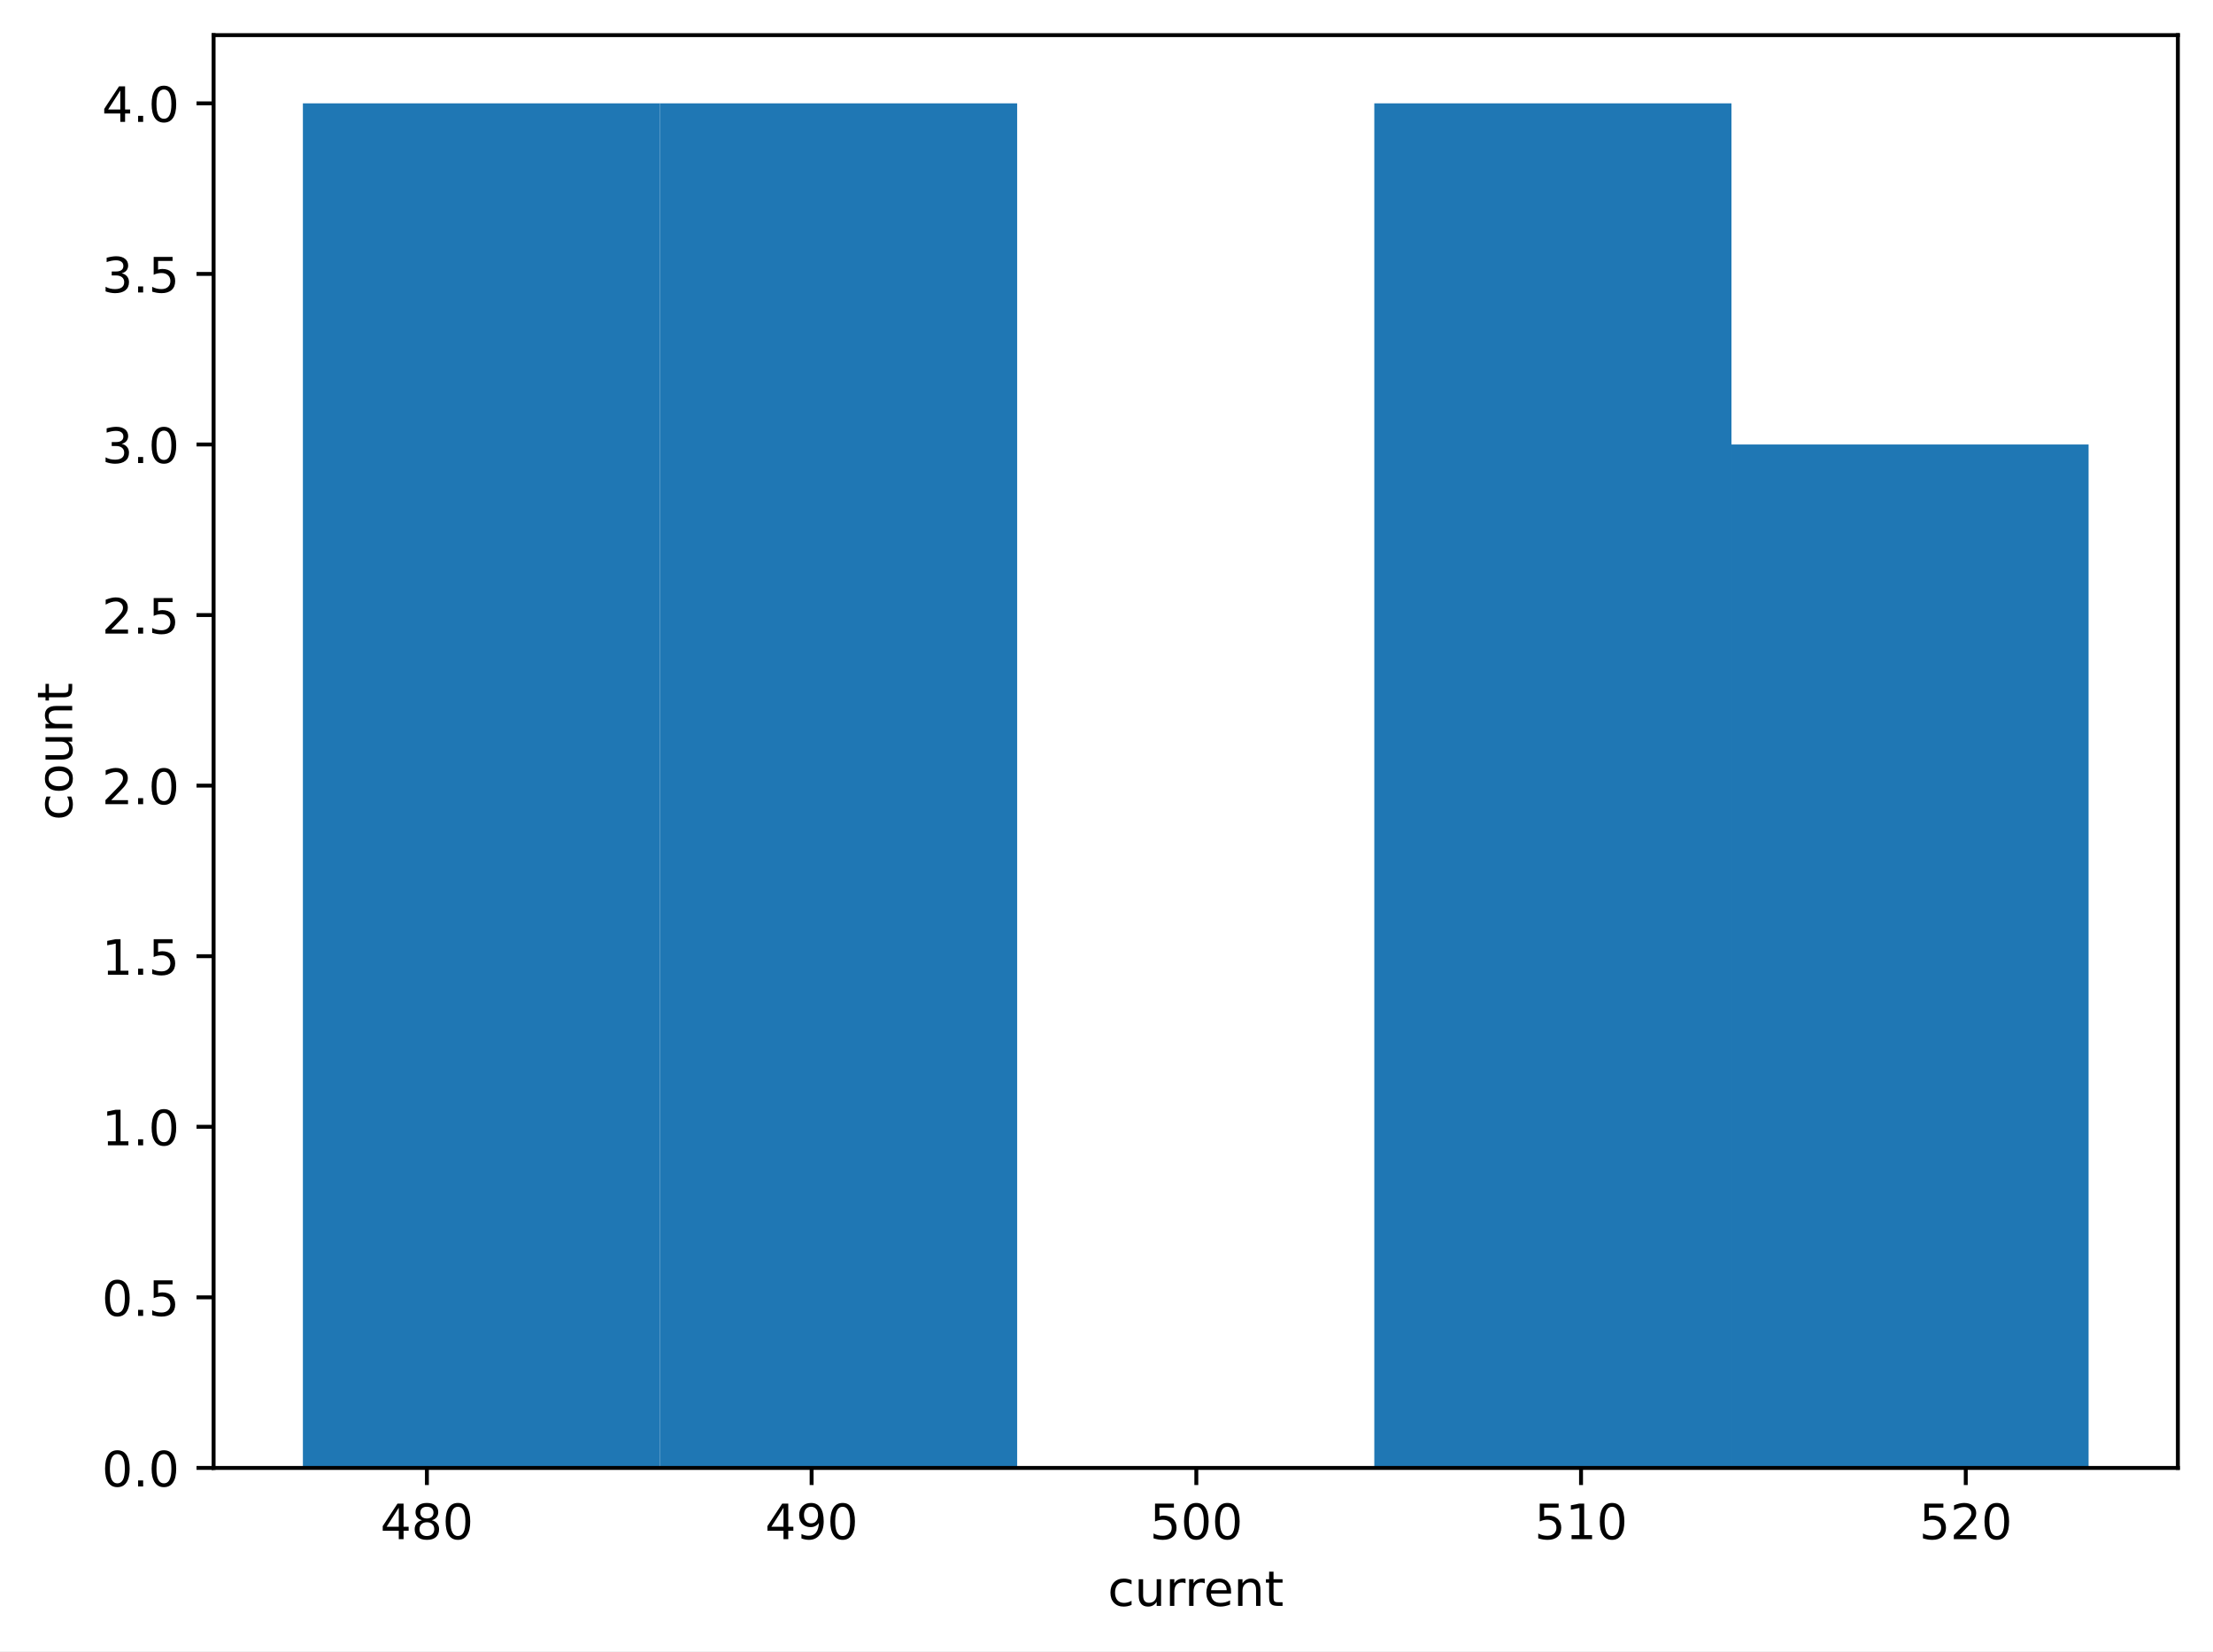
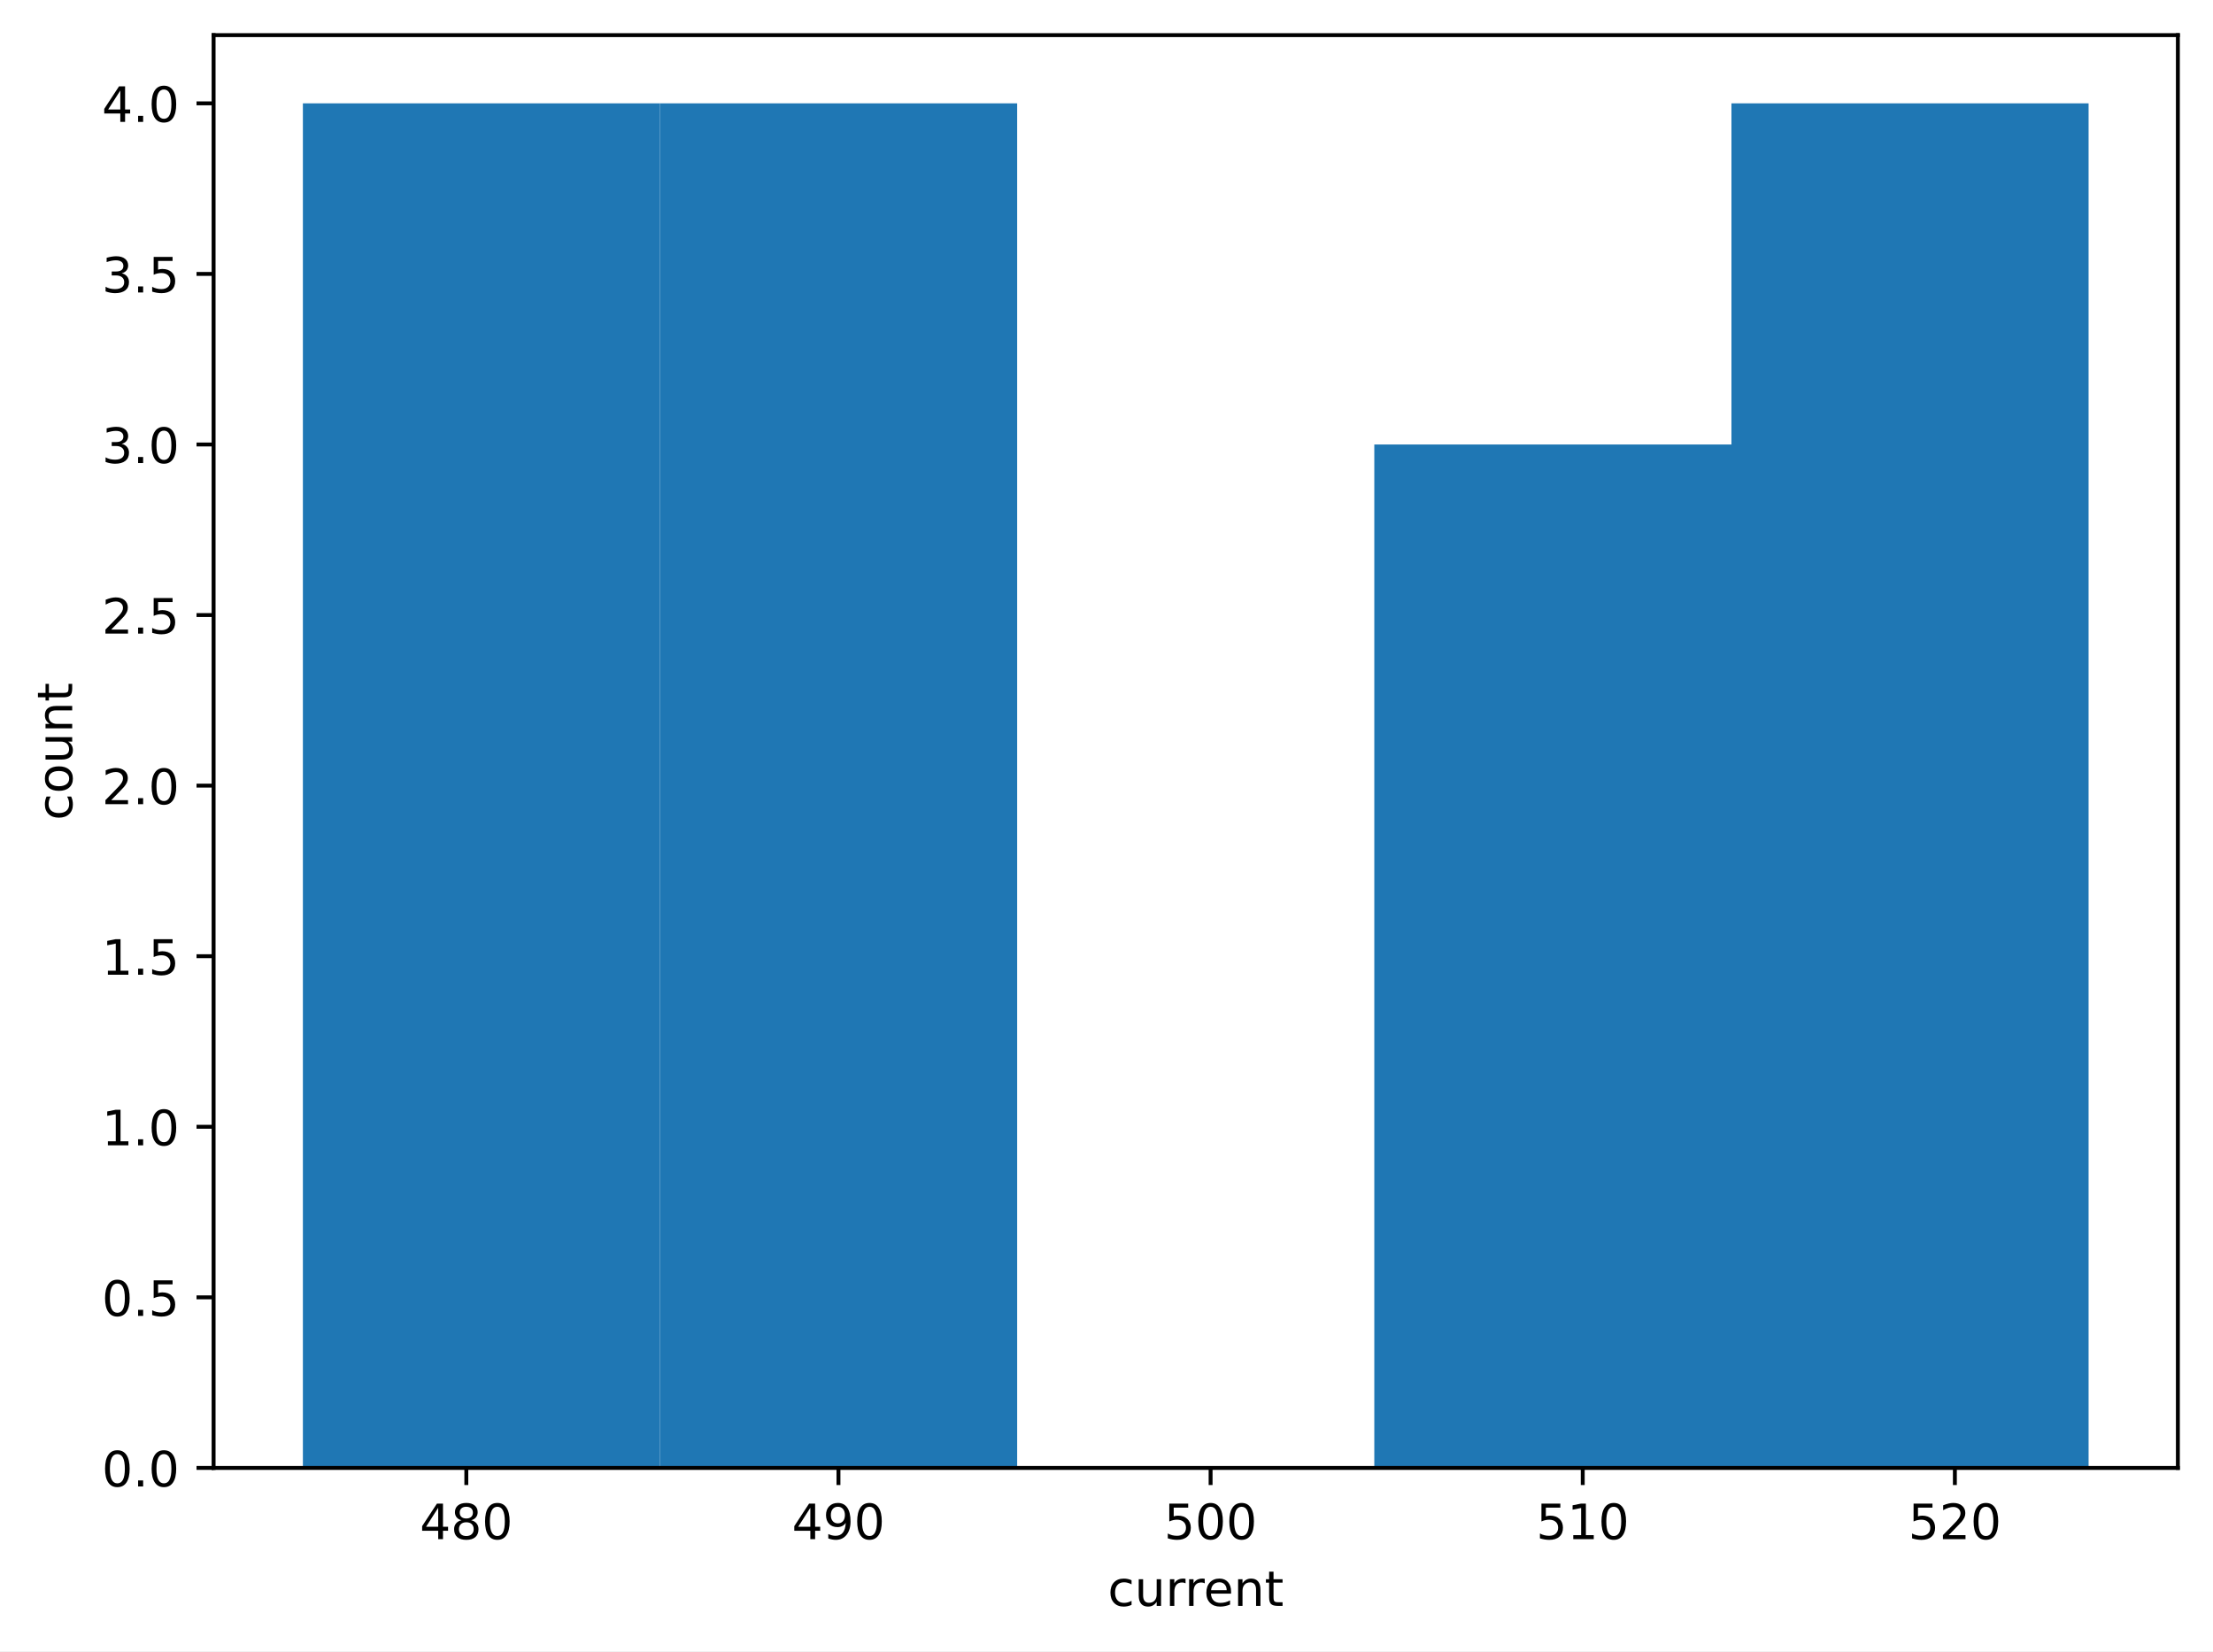
<svg xmlns="http://www.w3.org/2000/svg" xmlns:xlink="http://www.w3.org/1999/xlink" height="338.4pt" version="1.1" viewBox="0 0 453.6 338.4" width="453.6pt">
  <defs>
    <style type="text/css">
*{stroke-linecap:butt;stroke-linejoin:round;}
  </style>
  </defs>
  <g id="figure_1">
    <g id="patch_1">
      <path d="M 0 338.4  L 453.6 338.4  L 453.6 0  L 0 0  z " style="fill:#ffffff;" />
    </g>
    <g id="axes_1">
      <g id="patch_2">
        <path d="M 43.781 300.844  L 446.4 300.844  L 446.4 7.2  L 43.781 7.2  z " style="fill:#ffffff;" />
      </g>
      <g id="patch_3">
-         <path clip-path="url(#peb8b245c00)" d="M 62.082 300.844  L 135.286 300.844  L 135.286 21.183  L 62.082 21.183  z " style="fill:#1f77b4;" />
+         <path clip-path="url(#pd0d9a1f7ce)" d="M 62.082 300.844  L 135.286 300.844  L 135.286 21.183  L 62.082 21.183  z " style="fill:#1f77b4;" />
      </g>
      <g id="patch_4">
-         <path clip-path="url(#peb8b245c00)" d="M 135.286 300.844  L 208.489 300.844  L 208.489 21.183  L 135.286 21.183  z " style="fill:#1f77b4;" />
+         <path clip-path="url(#pd0d9a1f7ce)" d="M 135.286 300.844  L 208.489 300.844  L 208.489 21.183  L 135.286 21.183  z " style="fill:#1f77b4;" />
      </g>
      <g id="patch_5">
-         <path clip-path="url(#peb8b245c00)" d="M 208.489 300.844  L 281.692 300.844  L 281.692 300.844  L 208.489 300.844  z " style="fill:#1f77b4;" />
+         <path clip-path="url(#pd0d9a1f7ce)" d="M 208.489 300.844  L 281.692 300.844  L 281.692 300.844  L 208.489 300.844  z " style="fill:#1f77b4;" />
      </g>
      <g id="patch_6">
-         <path clip-path="url(#peb8b245c00)" d="M 281.692 300.844  L 354.896 300.844  L 354.896 21.183  L 281.692 21.183  z " style="fill:#1f77b4;" />
+         <path clip-path="url(#pd0d9a1f7ce)" d="M 281.692 300.844  L 354.896 300.844  L 354.896 91.098  L 281.692 91.098  z " style="fill:#1f77b4;" />
      </g>
      <g id="patch_7">
-         <path clip-path="url(#peb8b245c00)" d="M 354.896 300.844  L 428.099 300.844  L 428.099 91.098  L 354.896 91.098  z " style="fill:#1f77b4;" />
+         <path clip-path="url(#pd0d9a1f7ce)" d="M 354.896 300.844  L 428.099 300.844  L 428.099 21.183  L 354.896 21.183  z " style="fill:#1f77b4;" />
      </g>
      <g id="matplotlib.axis_1">
        <g id="xtick_1">
          <g id="line2d_1">
            <defs>
-               <path d="M 0 0  L 0 3.5  " id="m1b1a6a8c7b" style="stroke:#000000;stroke-width:0.8;" />
-             </defs>
-             <g>
-               <use style="stroke:#000000;stroke-width:0.8;" x="87.502" xlink:href="#m1b1a6a8c7b" y="300.844" />
+               <path d="M 0 0  L 0 3.5  " id="m69117af2fb" style="stroke:#000000;stroke-width:0.8;" />
+             </defs>
+             <g>
+               <use style="stroke:#000000;stroke-width:0.8;" x="95.582" xlink:href="#m69117af2fb" y="300.844" />
            </g>
          </g>
          <g id="text_1">
            <defs>
              <path d="M 37.797 64.312  L 12.891 25.391  L 37.797 25.391  z M 35.203 72.906  L 47.609 72.906  L 47.609 25.391  L 58.016 25.391  L 58.016 17.188  L 47.609 17.188  L 47.609 0  L 37.797 0  L 37.797 17.188  L 4.891 17.188  L 4.891 26.703  z " id="DejaVuSans-52" />
              <path d="M 31.781 34.625  Q 24.75 34.625 20.719 30.859  Q 16.703 27.094 16.703 20.516  Q 16.703 13.922 20.719 10.156  Q 24.75 6.391 31.781 6.391  Q 38.812 6.391 42.859 10.172  Q 46.922 13.969 46.922 20.516  Q 46.922 27.094 42.891 30.859  Q 38.875 34.625 31.781 34.625  z M 21.922 38.812  Q 15.578 40.375 12.031 44.719  Q 8.5 49.078 8.5 55.328  Q 8.5 64.062 14.719 69.141  Q 20.953 74.219 31.781 74.219  Q 42.672 74.219 48.875 69.141  Q 55.078 64.062 55.078 55.328  Q 55.078 49.078 51.531 44.719  Q 48 40.375 41.703 38.812  Q 48.828 37.156 52.797 32.312  Q 56.781 27.484 56.781 20.516  Q 56.781 9.906 50.312 4.234  Q 43.844 -1.422 31.781 -1.422  Q 19.734 -1.422 13.25 4.234  Q 6.781 9.906 6.781 20.516  Q 6.781 27.484 10.781 32.312  Q 14.797 37.156 21.922 38.812  z M 18.312 54.391  Q 18.312 48.734 21.844 45.562  Q 25.391 42.391 31.781 42.391  Q 38.141 42.391 41.719 45.562  Q 45.312 48.734 45.312 54.391  Q 45.312 60.062 41.719 63.234  Q 38.141 66.406 31.781 66.406  Q 25.391 66.406 21.844 63.234  Q 18.312 60.062 18.312 54.391  z " id="DejaVuSans-56" />
              <path d="M 31.781 66.406  Q 24.172 66.406 20.328 58.906  Q 16.5 51.422 16.5 36.375  Q 16.5 21.391 20.328 13.891  Q 24.172 6.391 31.781 6.391  Q 39.453 6.391 43.281 13.891  Q 47.125 21.391 47.125 36.375  Q 47.125 51.422 43.281 58.906  Q 39.453 66.406 31.781 66.406  z M 31.781 74.219  Q 44.047 74.219 50.516 64.516  Q 56.984 54.828 56.984 36.375  Q 56.984 17.969 50.516 8.266  Q 44.047 -1.422 31.781 -1.422  Q 19.531 -1.422 13.062 8.266  Q 6.594 17.969 6.594 36.375  Q 6.594 54.828 13.062 64.516  Q 19.531 74.219 31.781 74.219  z " id="DejaVuSans-48" />
            </defs>
-             <g transform="translate(77.9579 315.4422)scale(0.1 -0.1)">
+             <g transform="translate(86.0381 315.4422)scale(0.1 -0.1)">
              <use xlink:href="#DejaVuSans-52" />
              <use x="63.623" xlink:href="#DejaVuSans-56" />
              <use x="127.246" xlink:href="#DejaVuSans-48" />
            </g>
          </g>
        </g>
        <g id="xtick_2">
          <g id="line2d_2">
            <g>
-               <use style="stroke:#000000;stroke-width:0.8;" x="166.357" xlink:href="#m1b1a6a8c7b" y="300.844" />
+               <use style="stroke:#000000;stroke-width:0.8;" x="171.859" xlink:href="#m69117af2fb" y="300.844" />
            </g>
          </g>
          <g id="text_2">
            <defs>
              <path d="M 10.984 1.516  L 10.984 10.5  Q 14.703 8.734 18.5 7.812  Q 22.312 6.891 25.984 6.891  Q 35.75 6.891 40.891 13.453  Q 46.047 20.016 46.781 33.406  Q 43.953 29.203 39.594 26.953  Q 35.25 24.703 29.984 24.703  Q 19.047 24.703 12.672 31.312  Q 6.297 37.938 6.297 49.422  Q 6.297 60.641 12.938 67.422  Q 19.578 74.219 30.609 74.219  Q 43.266 74.219 49.922 64.516  Q 56.594 54.828 56.594 36.375  Q 56.594 19.141 48.406 8.859  Q 40.234 -1.422 26.422 -1.422  Q 22.703 -1.422 18.891 -0.688  Q 15.094 0.047 10.984 1.516  z M 30.609 32.422  Q 37.25 32.422 41.125 36.953  Q 45.016 41.5 45.016 49.422  Q 45.016 57.281 41.125 61.844  Q 37.25 66.406 30.609 66.406  Q 23.969 66.406 20.094 61.844  Q 16.219 57.281 16.219 49.422  Q 16.219 41.5 20.094 36.953  Q 23.969 32.422 30.609 32.422  z " id="DejaVuSans-57" />
            </defs>
-             <g transform="translate(156.8132 315.4422)scale(0.1 -0.1)">
+             <g transform="translate(162.3155 315.4422)scale(0.1 -0.1)">
              <use xlink:href="#DejaVuSans-52" />
              <use x="63.623" xlink:href="#DejaVuSans-57" />
              <use x="127.246" xlink:href="#DejaVuSans-48" />
            </g>
          </g>
        </g>
        <g id="xtick_3">
          <g id="line2d_3">
            <g>
-               <use style="stroke:#000000;stroke-width:0.8;" x="245.212" xlink:href="#m1b1a6a8c7b" y="300.844" />
+               <use style="stroke:#000000;stroke-width:0.8;" x="248.137" xlink:href="#m69117af2fb" y="300.844" />
            </g>
          </g>
          <g id="text_3">
            <defs>
              <path d="M 10.797 72.906  L 49.516 72.906  L 49.516 64.594  L 19.828 64.594  L 19.828 46.734  Q 21.969 47.469 24.109 47.828  Q 26.266 48.188 28.422 48.188  Q 40.625 48.188 47.75 41.5  Q 54.891 34.812 54.891 23.391  Q 54.891 11.625 47.562 5.094  Q 40.234 -1.422 26.906 -1.422  Q 22.312 -1.422 17.547 -0.641  Q 12.797 0.141 7.719 1.703  L 7.719 11.625  Q 12.109 9.234 16.797 8.062  Q 21.484 6.891 26.703 6.891  Q 35.156 6.891 40.078 11.328  Q 45.016 15.766 45.016 23.391  Q 45.016 31 40.078 35.438  Q 35.156 39.891 26.703 39.891  Q 22.75 39.891 18.812 39.016  Q 14.891 38.141 10.797 36.281  z " id="DejaVuSans-53" />
            </defs>
-             <g transform="translate(235.6685 315.4422)scale(0.1 -0.1)">
+             <g transform="translate(238.5929 315.4422)scale(0.1 -0.1)">
              <use xlink:href="#DejaVuSans-53" />
              <use x="63.623" xlink:href="#DejaVuSans-48" />
              <use x="127.246" xlink:href="#DejaVuSans-48" />
            </g>
          </g>
        </g>
        <g id="xtick_4">
          <g id="line2d_4">
            <g>
-               <use style="stroke:#000000;stroke-width:0.8;" x="324.067" xlink:href="#m1b1a6a8c7b" y="300.844" />
+               <use style="stroke:#000000;stroke-width:0.8;" x="324.414" xlink:href="#m69117af2fb" y="300.844" />
            </g>
          </g>
          <g id="text_4">
            <defs>
              <path d="M 12.406 8.297  L 28.516 8.297  L 28.516 63.922  L 10.984 60.406  L 10.984 69.391  L 28.422 72.906  L 38.281 72.906  L 38.281 8.297  L 54.391 8.297  L 54.391 0  L 12.406 0  z " id="DejaVuSans-49" />
            </defs>
-             <g transform="translate(314.5237 315.4422)scale(0.1 -0.1)">
+             <g transform="translate(314.8703 315.4422)scale(0.1 -0.1)">
              <use xlink:href="#DejaVuSans-53" />
              <use x="63.623" xlink:href="#DejaVuSans-49" />
              <use x="127.246" xlink:href="#DejaVuSans-48" />
            </g>
          </g>
        </g>
        <g id="xtick_5">
          <g id="line2d_5">
            <g>
-               <use style="stroke:#000000;stroke-width:0.8;" x="402.923" xlink:href="#m1b1a6a8c7b" y="300.844" />
+               <use style="stroke:#000000;stroke-width:0.8;" x="400.692" xlink:href="#m69117af2fb" y="300.844" />
            </g>
          </g>
          <g id="text_5">
            <defs>
              <path d="M 19.188 8.297  L 53.609 8.297  L 53.609 0  L 7.328 0  L 7.328 8.297  Q 12.938 14.109 22.625 23.891  Q 32.328 33.688 34.812 36.531  Q 39.547 41.844 41.422 45.531  Q 43.312 49.219 43.312 52.781  Q 43.312 58.594 39.234 62.25  Q 35.156 65.922 28.609 65.922  Q 23.969 65.922 18.812 64.312  Q 13.672 62.703 7.812 59.422  L 7.812 69.391  Q 13.766 71.781 18.938 73  Q 24.125 74.219 28.422 74.219  Q 39.75 74.219 46.484 68.547  Q 53.219 62.891 53.219 53.422  Q 53.219 48.922 51.531 44.891  Q 49.859 40.875 45.406 35.406  Q 44.188 33.984 37.641 27.219  Q 31.109 20.453 19.188 8.297  z " id="DejaVuSans-50" />
            </defs>
-             <g transform="translate(393.379 315.4422)scale(0.1 -0.1)">
+             <g transform="translate(391.1478 315.4422)scale(0.1 -0.1)">
              <use xlink:href="#DejaVuSans-53" />
              <use x="63.623" xlink:href="#DejaVuSans-50" />
              <use x="127.246" xlink:href="#DejaVuSans-48" />
            </g>
          </g>
        </g>
        <g id="text_6">
          <defs>
            <path d="M 48.781 52.594  L 48.781 44.188  Q 44.969 46.297 41.141 47.344  Q 37.312 48.391 33.406 48.391  Q 24.656 48.391 19.812 42.844  Q 14.984 37.312 14.984 27.297  Q 14.984 17.281 19.812 11.734  Q 24.656 6.203 33.406 6.203  Q 37.312 6.203 41.141 7.25  Q 44.969 8.297 48.781 10.406  L 48.781 2.094  Q 45.016 0.344 40.984 -0.531  Q 36.969 -1.422 32.422 -1.422  Q 20.062 -1.422 12.781 6.344  Q 5.516 14.109 5.516 27.297  Q 5.516 40.672 12.859 48.328  Q 20.219 56 33.016 56  Q 37.156 56 41.109 55.141  Q 45.062 54.297 48.781 52.594  z " id="DejaVuSans-99" />
            <path d="M 8.5 21.578  L 8.5 54.688  L 17.484 54.688  L 17.484 21.922  Q 17.484 14.156 20.5 10.266  Q 23.531 6.391 29.594 6.391  Q 36.859 6.391 41.078 11.031  Q 45.312 15.672 45.312 23.688  L 45.312 54.688  L 54.297 54.688  L 54.297 0  L 45.312 0  L 45.312 8.406  Q 42.047 3.422 37.719 1  Q 33.406 -1.422 27.688 -1.422  Q 18.266 -1.422 13.375 4.438  Q 8.5 10.297 8.5 21.578  z M 31.109 56  z " id="DejaVuSans-117" />
            <path d="M 41.109 46.297  Q 39.594 47.172 37.812 47.578  Q 36.031 48 33.891 48  Q 26.266 48 22.188 43.047  Q 18.109 38.094 18.109 28.812  L 18.109 0  L 9.078 0  L 9.078 54.688  L 18.109 54.688  L 18.109 46.188  Q 20.953 51.172 25.484 53.578  Q 30.031 56 36.531 56  Q 37.453 56 38.578 55.875  Q 39.703 55.766 41.062 55.516  z " id="DejaVuSans-114" />
            <path d="M 56.203 29.594  L 56.203 25.203  L 14.891 25.203  Q 15.484 15.922 20.484 11.062  Q 25.484 6.203 34.422 6.203  Q 39.594 6.203 44.453 7.469  Q 49.312 8.734 54.109 11.281  L 54.109 2.781  Q 49.266 0.734 44.188 -0.344  Q 39.109 -1.422 33.891 -1.422  Q 20.797 -1.422 13.156 6.188  Q 5.516 13.812 5.516 26.812  Q 5.516 40.234 12.766 48.109  Q 20.016 56 32.328 56  Q 43.359 56 49.781 48.891  Q 56.203 41.797 56.203 29.594  z M 47.219 32.234  Q 47.125 39.594 43.094 43.984  Q 39.062 48.391 32.422 48.391  Q 24.906 48.391 20.391 44.141  Q 15.875 39.891 15.188 32.172  z " id="DejaVuSans-101" />
            <path d="M 54.891 33.016  L 54.891 0  L 45.906 0  L 45.906 32.719  Q 45.906 40.484 42.875 44.328  Q 39.844 48.188 33.797 48.188  Q 26.516 48.188 22.312 43.547  Q 18.109 38.922 18.109 30.906  L 18.109 0  L 9.078 0  L 9.078 54.688  L 18.109 54.688  L 18.109 46.188  Q 21.344 51.125 25.703 53.562  Q 30.078 56 35.797 56  Q 45.219 56 50.047 50.172  Q 54.891 44.344 54.891 33.016  z " id="DejaVuSans-110" />
            <path d="M 18.312 70.219  L 18.312 54.688  L 36.812 54.688  L 36.812 47.703  L 18.312 47.703  L 18.312 18.016  Q 18.312 11.328 20.141 9.422  Q 21.969 7.516 27.594 7.516  L 36.812 7.516  L 36.812 0  L 27.594 0  Q 17.188 0 13.234 3.875  Q 9.281 7.766 9.281 18.016  L 9.281 47.703  L 2.688 47.703  L 2.688 54.688  L 9.281 54.688  L 9.281 70.219  z " id="DejaVuSans-116" />
          </defs>
          <g transform="translate(227.0563 329.1203)scale(0.1 -0.1)">
            <use xlink:href="#DejaVuSans-99" />
            <use x="54.98" xlink:href="#DejaVuSans-117" />
            <use x="118.359" xlink:href="#DejaVuSans-114" />
            <use x="157.723" xlink:href="#DejaVuSans-114" />
            <use x="196.586" xlink:href="#DejaVuSans-101" />
            <use x="258.109" xlink:href="#DejaVuSans-110" />
            <use x="321.488" xlink:href="#DejaVuSans-116" />
          </g>
        </g>
      </g>
      <g id="matplotlib.axis_2">
        <g id="ytick_1">
          <g id="line2d_6">
            <defs>
-               <path d="M 0 0  L -3.5 0  " id="m1673b84dde" style="stroke:#000000;stroke-width:0.8;" />
-             </defs>
-             <g>
-               <use style="stroke:#000000;stroke-width:0.8;" x="43.781" xlink:href="#m1673b84dde" y="300.844" />
+               <path d="M 0 0  L -3.5 0  " id="mabe1291915" style="stroke:#000000;stroke-width:0.8;" />
+             </defs>
+             <g>
+               <use style="stroke:#000000;stroke-width:0.8;" x="43.781" xlink:href="#mabe1291915" y="300.844" />
            </g>
          </g>
          <g id="text_7">
            <defs>
              <path d="M 10.688 12.406  L 21 12.406  L 21 0  L 10.688 0  z " id="DejaVuSans-46" />
            </defs>
            <g transform="translate(20.87813 304.643)scale(0.1 -0.1)">
              <use xlink:href="#DejaVuSans-48" />
              <use x="63.623" xlink:href="#DejaVuSans-46" />
              <use x="95.41" xlink:href="#DejaVuSans-48" />
            </g>
          </g>
        </g>
        <g id="ytick_2">
          <g id="line2d_7">
            <g>
-               <use style="stroke:#000000;stroke-width:0.8;" x="43.781" xlink:href="#m1673b84dde" y="265.886" />
+               <use style="stroke:#000000;stroke-width:0.8;" x="43.781" xlink:href="#mabe1291915" y="265.886" />
            </g>
          </g>
          <g id="text_8">
            <g transform="translate(20.87813 269.6854)scale(0.1 -0.1)">
              <use xlink:href="#DejaVuSans-48" />
              <use x="63.623" xlink:href="#DejaVuSans-46" />
              <use x="95.41" xlink:href="#DejaVuSans-53" />
            </g>
          </g>
        </g>
        <g id="ytick_3">
          <g id="line2d_8">
            <g>
-               <use style="stroke:#000000;stroke-width:0.8;" x="43.781" xlink:href="#m1673b84dde" y="230.929" />
+               <use style="stroke:#000000;stroke-width:0.8;" x="43.781" xlink:href="#mabe1291915" y="230.929" />
            </g>
          </g>
          <g id="text_9">
            <g transform="translate(20.87813 234.7278)scale(0.1 -0.1)">
              <use xlink:href="#DejaVuSans-49" />
              <use x="63.623" xlink:href="#DejaVuSans-46" />
              <use x="95.41" xlink:href="#DejaVuSans-48" />
            </g>
          </g>
        </g>
        <g id="ytick_4">
          <g id="line2d_9">
            <g>
-               <use style="stroke:#000000;stroke-width:0.8;" x="43.781" xlink:href="#m1673b84dde" y="195.971" />
+               <use style="stroke:#000000;stroke-width:0.8;" x="43.781" xlink:href="#mabe1291915" y="195.971" />
            </g>
          </g>
          <g id="text_10">
            <g transform="translate(20.87813 199.7702)scale(0.1 -0.1)">
              <use xlink:href="#DejaVuSans-49" />
              <use x="63.623" xlink:href="#DejaVuSans-46" />
              <use x="95.41" xlink:href="#DejaVuSans-53" />
            </g>
          </g>
        </g>
        <g id="ytick_5">
          <g id="line2d_10">
            <g>
-               <use style="stroke:#000000;stroke-width:0.8;" x="43.781" xlink:href="#m1673b84dde" y="161.013" />
+               <use style="stroke:#000000;stroke-width:0.8;" x="43.781" xlink:href="#mabe1291915" y="161.013" />
            </g>
          </g>
          <g id="text_11">
            <g transform="translate(20.87813 164.8126)scale(0.1 -0.1)">
              <use xlink:href="#DejaVuSans-50" />
              <use x="63.623" xlink:href="#DejaVuSans-46" />
              <use x="95.41" xlink:href="#DejaVuSans-48" />
            </g>
          </g>
        </g>
        <g id="ytick_6">
          <g id="line2d_11">
            <g>
-               <use style="stroke:#000000;stroke-width:0.8;" x="43.781" xlink:href="#m1673b84dde" y="126.056" />
+               <use style="stroke:#000000;stroke-width:0.8;" x="43.781" xlink:href="#mabe1291915" y="126.056" />
            </g>
          </g>
          <g id="text_12">
            <g transform="translate(20.87813 129.855)scale(0.1 -0.1)">
              <use xlink:href="#DejaVuSans-50" />
              <use x="63.623" xlink:href="#DejaVuSans-46" />
              <use x="95.41" xlink:href="#DejaVuSans-53" />
            </g>
          </g>
        </g>
        <g id="ytick_7">
          <g id="line2d_12">
            <g>
-               <use style="stroke:#000000;stroke-width:0.8;" x="43.781" xlink:href="#m1673b84dde" y="91.098" />
+               <use style="stroke:#000000;stroke-width:0.8;" x="43.781" xlink:href="#mabe1291915" y="91.098" />
            </g>
          </g>
          <g id="text_13">
            <defs>
              <path d="M 40.578 39.312  Q 47.656 37.797 51.625 33  Q 55.609 28.219 55.609 21.188  Q 55.609 10.406 48.188 4.484  Q 40.766 -1.422 27.094 -1.422  Q 22.516 -1.422 17.656 -0.516  Q 12.797 0.391 7.625 2.203  L 7.625 11.719  Q 11.719 9.328 16.594 8.109  Q 21.484 6.891 26.812 6.891  Q 36.078 6.891 40.938 10.547  Q 45.797 14.203 45.797 21.188  Q 45.797 27.641 41.281 31.266  Q 36.766 34.906 28.719 34.906  L 20.219 34.906  L 20.219 43.016  L 29.109 43.016  Q 36.375 43.016 40.234 45.922  Q 44.094 48.828 44.094 54.297  Q 44.094 59.906 40.109 62.906  Q 36.141 65.922 28.719 65.922  Q 24.656 65.922 20.016 65.031  Q 15.375 64.156 9.812 62.312  L 9.812 71.094  Q 15.438 72.656 20.344 73.438  Q 25.25 74.219 29.594 74.219  Q 40.828 74.219 47.359 69.109  Q 53.906 64.016 53.906 55.328  Q 53.906 49.266 50.438 45.094  Q 46.969 40.922 40.578 39.312  z " id="DejaVuSans-51" />
            </defs>
            <g transform="translate(20.87813 94.89743)scale(0.1 -0.1)">
              <use xlink:href="#DejaVuSans-51" />
              <use x="63.623" xlink:href="#DejaVuSans-46" />
              <use x="95.41" xlink:href="#DejaVuSans-48" />
            </g>
          </g>
        </g>
        <g id="ytick_8">
          <g id="line2d_13">
            <g>
-               <use style="stroke:#000000;stroke-width:0.8;" x="43.781" xlink:href="#m1673b84dde" y="56.141" />
+               <use style="stroke:#000000;stroke-width:0.8;" x="43.781" xlink:href="#mabe1291915" y="56.141" />
            </g>
          </g>
          <g id="text_14">
            <g transform="translate(20.87813 59.93984)scale(0.1 -0.1)">
              <use xlink:href="#DejaVuSans-51" />
              <use x="63.623" xlink:href="#DejaVuSans-46" />
              <use x="95.41" xlink:href="#DejaVuSans-53" />
            </g>
          </g>
        </g>
        <g id="ytick_9">
          <g id="line2d_14">
            <g>
-               <use style="stroke:#000000;stroke-width:0.8;" x="43.781" xlink:href="#m1673b84dde" y="21.183" />
+               <use style="stroke:#000000;stroke-width:0.8;" x="43.781" xlink:href="#mabe1291915" y="21.183" />
            </g>
          </g>
          <g id="text_15">
            <g transform="translate(20.87813 24.98225)scale(0.1 -0.1)">
              <use xlink:href="#DejaVuSans-52" />
              <use x="63.623" xlink:href="#DejaVuSans-46" />
              <use x="95.41" xlink:href="#DejaVuSans-48" />
            </g>
          </g>
        </g>
        <g id="text_16">
          <defs>
            <path d="M 30.609 48.391  Q 23.391 48.391 19.188 42.75  Q 14.984 37.109 14.984 27.297  Q 14.984 17.484 19.156 11.844  Q 23.344 6.203 30.609 6.203  Q 37.797 6.203 41.984 11.859  Q 46.188 17.531 46.188 27.297  Q 46.188 37.016 41.984 42.703  Q 37.797 48.391 30.609 48.391  z M 30.609 56  Q 42.328 56 49.016 48.375  Q 55.719 40.766 55.719 27.297  Q 55.719 13.875 49.016 6.219  Q 42.328 -1.422 30.609 -1.422  Q 18.844 -1.422 12.172 6.219  Q 5.516 13.875 5.516 27.297  Q 5.516 40.766 12.172 48.375  Q 18.844 56 30.609 56  z " id="DejaVuSans-111" />
          </defs>
          <g transform="translate(14.79844 168.1281)rotate(-90)scale(0.1 -0.1)">
            <use xlink:href="#DejaVuSans-99" />
            <use x="54.98" xlink:href="#DejaVuSans-111" />
            <use x="116.162" xlink:href="#DejaVuSans-117" />
            <use x="179.541" xlink:href="#DejaVuSans-110" />
            <use x="242.92" xlink:href="#DejaVuSans-116" />
          </g>
        </g>
      </g>
      <g id="patch_8">
        <path d="M 43.781 300.844  L 43.781 7.2  " style="fill:none;stroke:#000000;stroke-linecap:square;stroke-linejoin:miter;stroke-width:0.8;" />
      </g>
      <g id="patch_9">
        <path d="M 446.4 300.844  L 446.4 7.2  " style="fill:none;stroke:#000000;stroke-linecap:square;stroke-linejoin:miter;stroke-width:0.8;" />
      </g>
      <g id="patch_10">
        <path d="M 43.781 300.844  L 446.4 300.844  " style="fill:none;stroke:#000000;stroke-linecap:square;stroke-linejoin:miter;stroke-width:0.8;" />
      </g>
      <g id="patch_11">
        <path d="M 43.781 7.2  L 446.4 7.2  " style="fill:none;stroke:#000000;stroke-linecap:square;stroke-linejoin:miter;stroke-width:0.8;" />
      </g>
    </g>
  </g>
  <defs>
-     <clipPath id="peb8b245c00">
+     <clipPath id="pd0d9a1f7ce">
      <rect height="293.644" width="402.619" x="43.781" y="7.2" />
    </clipPath>
  </defs>
</svg>
